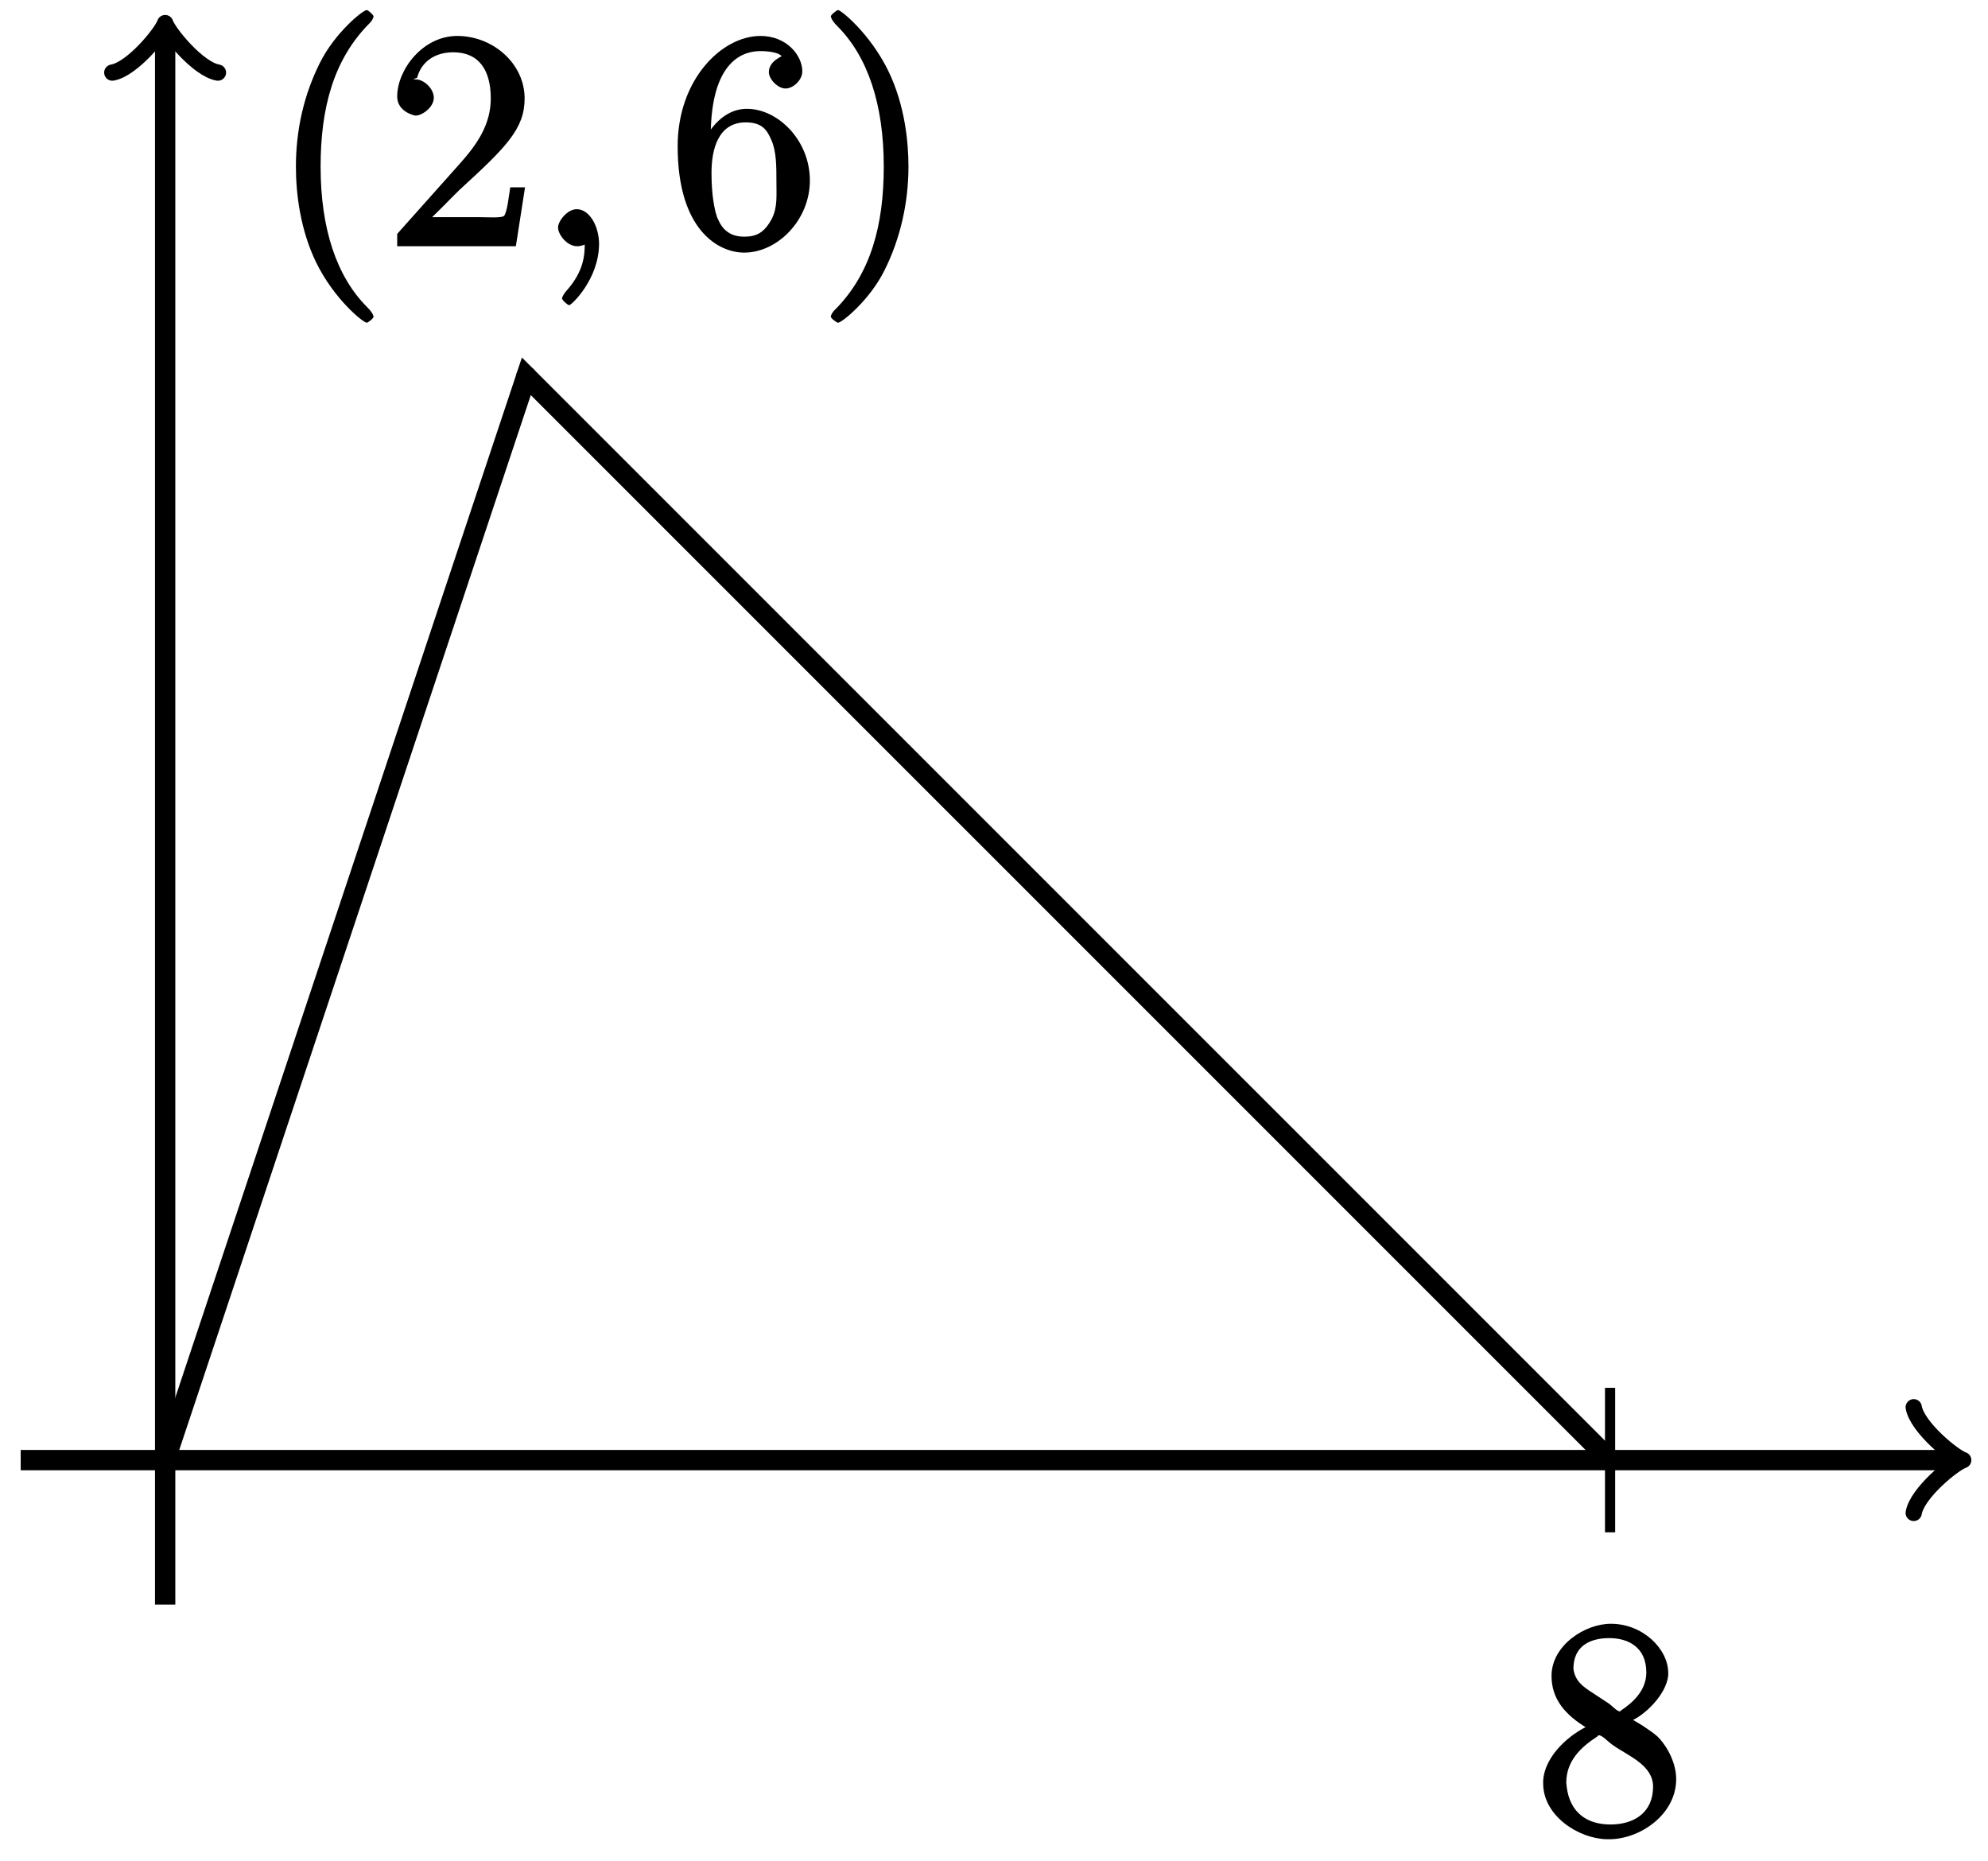
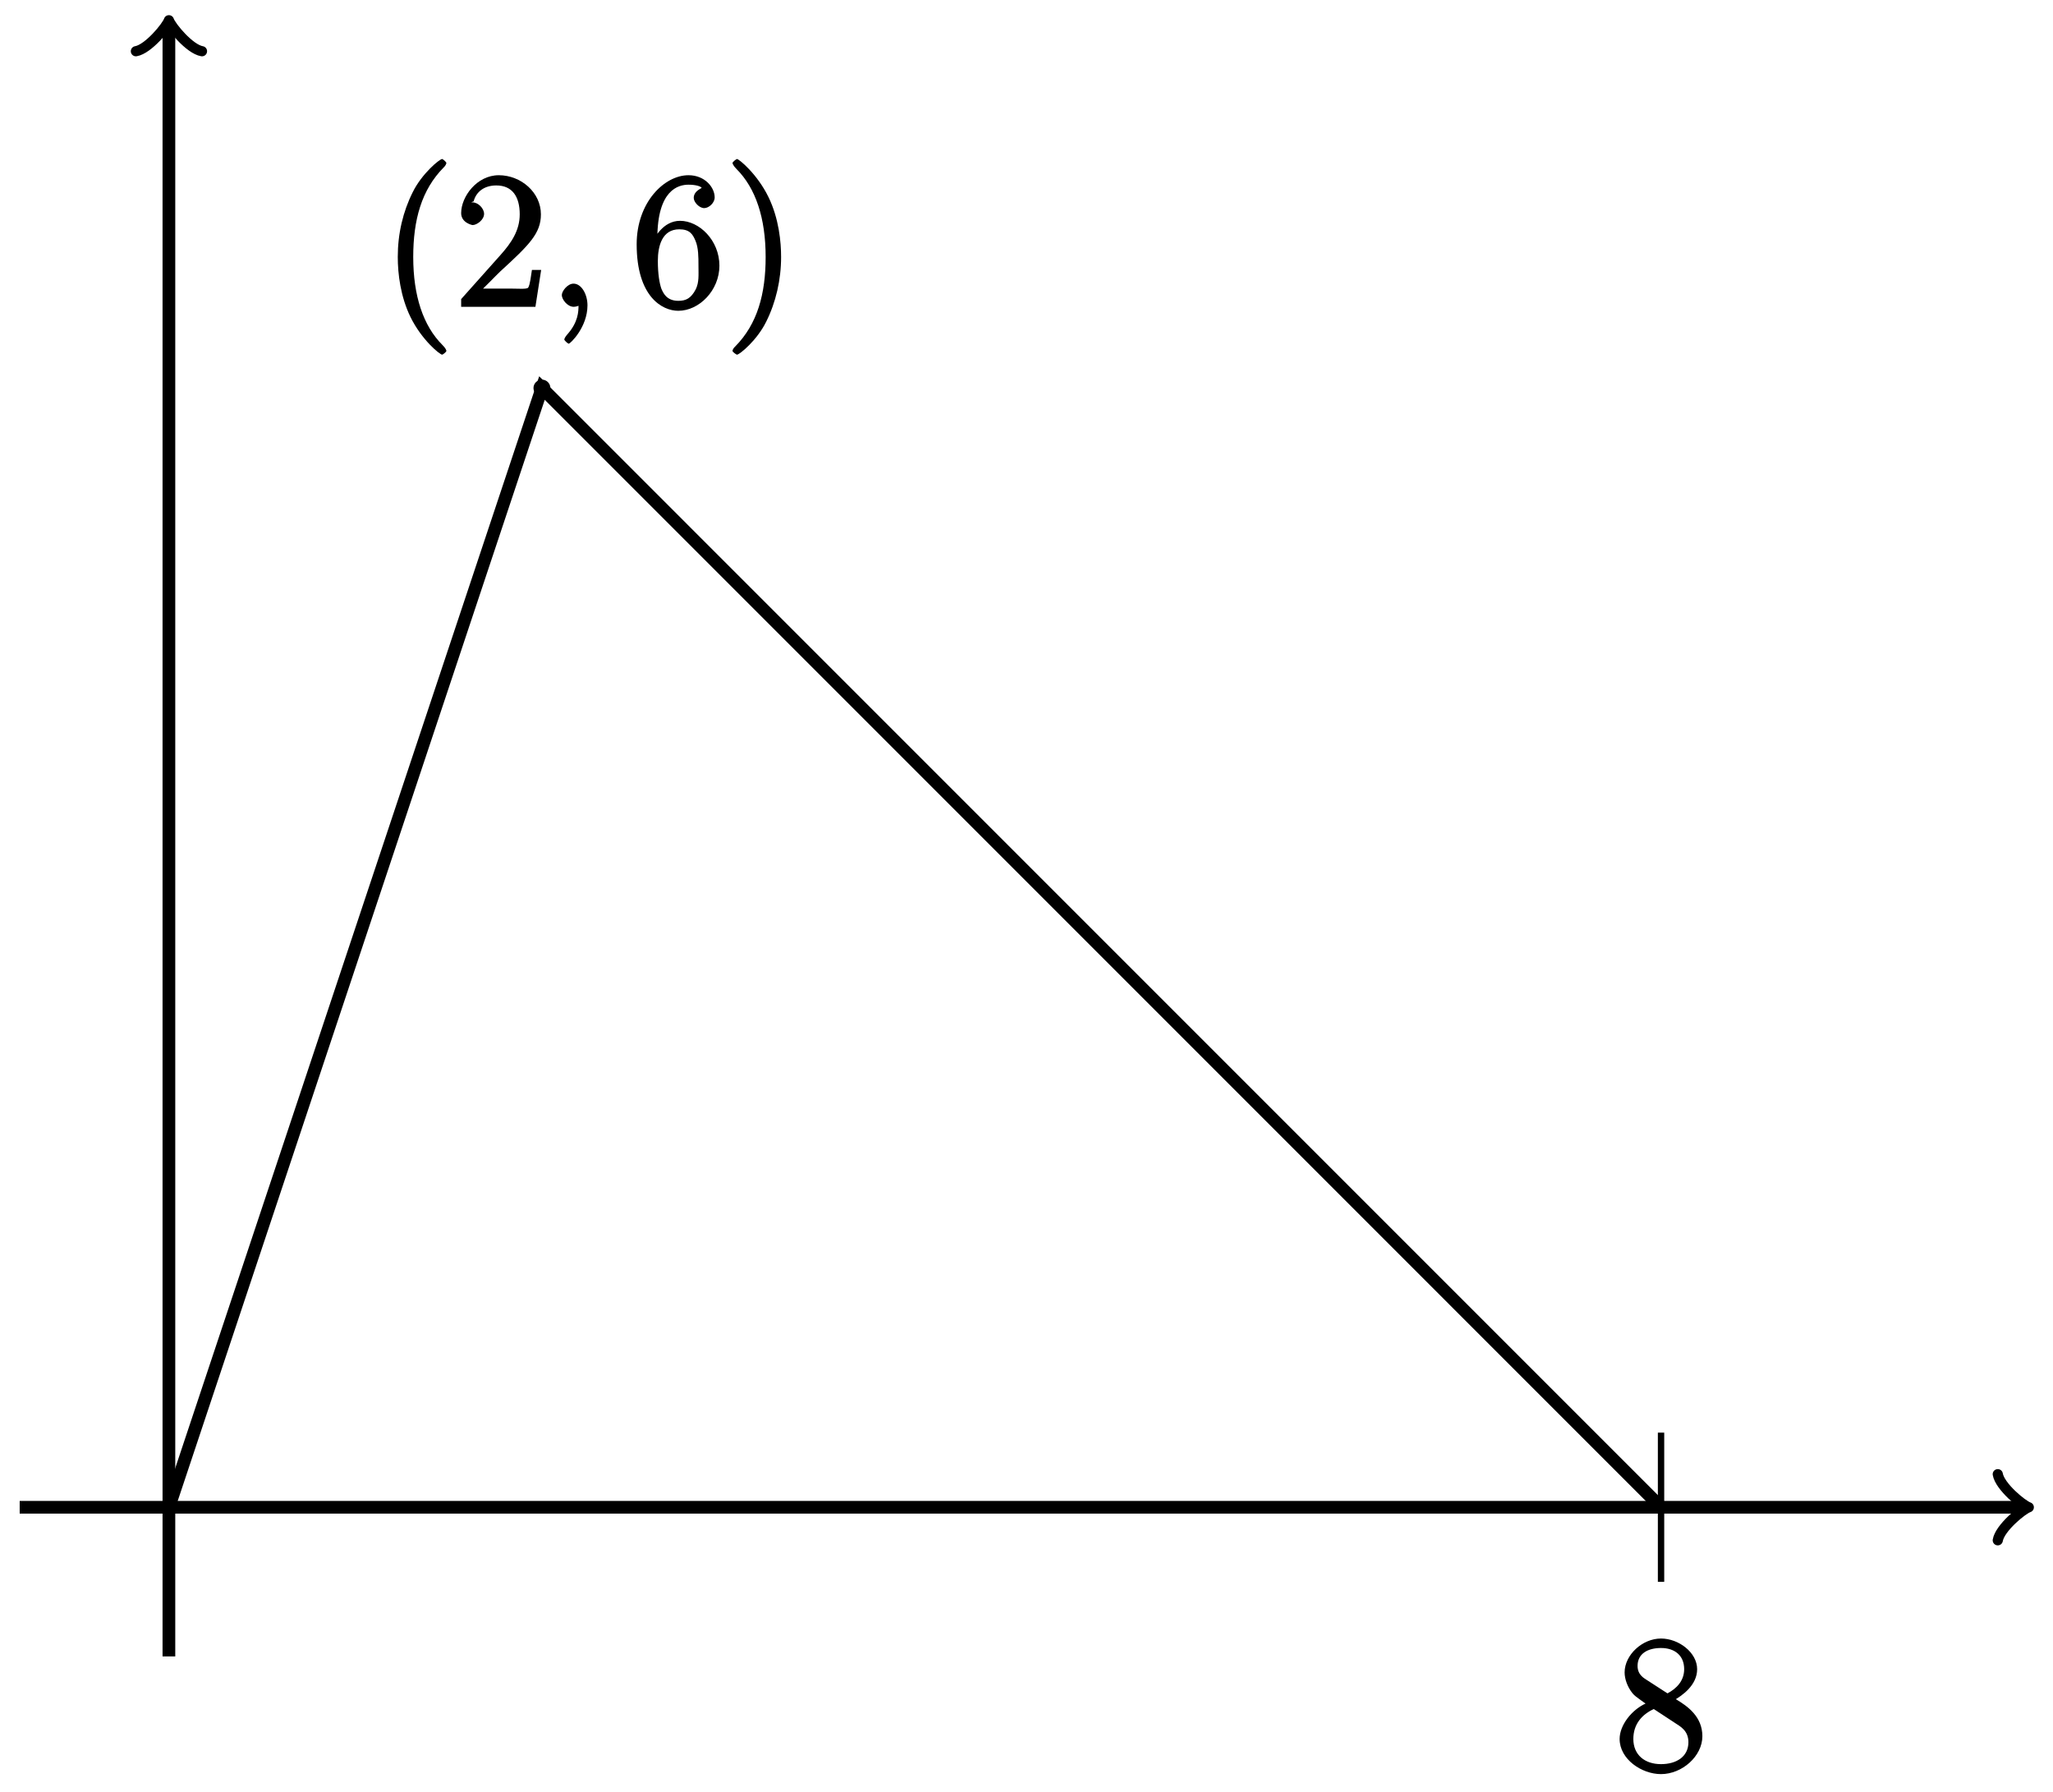
- <svg xmlns="http://www.w3.org/2000/svg" xmlns:xlink="http://www.w3.org/1999/xlink" width="78pt" height="73pt" viewBox="0 0 78 73" version="1.1">
+ <svg xmlns="http://www.w3.org/2000/svg" xmlns:xlink="http://www.w3.org/1999/xlink" width="128.72pt" height="112.333pt" viewBox="0 0 128.72 112.333" version="1.1">
  <defs>
    <g>
      <symbol overflow="visible" id="glyph0-0">
        <path style="stroke:none;" d="" />
      </symbol>
      <symbol overflow="visible" id="glyph0-1">
-         <path style="stroke:none;" d="M 2.047 -4.172 L 2.047 -4.203 C 1.391 -3.906 0.359 -3.078 0.297 -2.062 L 0.297 -1.953 C 0.297 -0.688 1.672 0.203 2.781 0.234 L 2.891 0.234 C 4.094 0.234 5.516 -0.734 5.516 -2.125 C 5.516 -2.719 5.203 -3.375 4.781 -3.797 C 4.609 -3.953 4.406 -4.078 4.203 -4.219 C 4.031 -4.328 3.734 -4.5 3.734 -4.5 L 3.734 -4.406 C 4.25 -4.609 5.125 -5.422 5.203 -6.188 L 5.203 -6.297 C 5.203 -7.219 4.219 -8.219 2.953 -8.219 C 1.938 -8.219 0.625 -7.375 0.625 -6.172 C 0.625 -5.266 1.156 -4.641 2.047 -4.109 Z M 1.219 -1.828 C 1.219 -1.875 1.203 -1.938 1.203 -1.984 C 1.203 -2.828 1.766 -3.375 2.422 -3.797 C 2.469 -3.828 2.422 -3.844 2.484 -3.844 C 2.625 -3.844 2.844 -3.578 3.062 -3.438 C 3.641 -3.031 4.609 -2.672 4.609 -1.828 C 4.609 -0.797 3.844 -0.344 2.938 -0.344 C 2.031 -0.344 1.344 -0.797 1.219 -1.828 Z M 1.484 -6.453 C 1.484 -7.328 2.109 -7.656 2.891 -7.656 C 3.656 -7.656 4.344 -7.281 4.344 -6.312 C 4.344 -5.625 3.859 -5.156 3.344 -4.812 C 3.297 -4.797 3.375 -4.781 3.328 -4.781 L 3.312 -4.781 C 3.188 -4.781 3.031 -4.984 2.844 -5.109 L 2.25 -5.5 C 1.859 -5.75 1.547 -5.969 1.484 -6.453 Z M 1.484 -6.453 " />
+         <path style="stroke:none;" d="M 3.672 -4.344 C 4.266 -4.672 5.188 -5.328 5.188 -6.328 C 5.188 -7.375 4.031 -8.25 2.922 -8.25 C 1.75 -8.25 0.641 -7.219 0.641 -6.125 C 0.641 -5.719 0.812 -5.219 1.141 -4.812 C 1.281 -4.656 1.297 -4.641 1.953 -4.172 C 1.094 -3.781 0.328 -2.828 0.328 -1.953 C 0.328 -0.688 1.703 0.25 2.922 0.25 C 4.25 0.25 5.516 -0.875 5.516 -2.125 C 5.516 -3.344 4.609 -4 3.844 -4.453 Z M 2.047 -5.641 C 1.891 -5.75 1.453 -5.953 1.453 -6.531 C 1.453 -7.312 2.109 -7.656 2.922 -7.656 C 3.781 -7.656 4.375 -7.188 4.375 -6.328 C 4.375 -5.594 3.891 -5.109 3.328 -4.812 Z M 2.375 -3.891 L 3.828 -2.938 C 4.141 -2.734 4.641 -2.469 4.641 -1.75 C 4.641 -0.844 3.891 -0.375 2.922 -0.375 C 1.906 -0.375 1.188 -0.953 1.188 -1.953 C 1.188 -2.875 1.719 -3.484 2.469 -3.828 Z M 2.375 -3.891 " />
+       </symbol>
+       <symbol overflow="visible" id="glyph0-2">
+         <path style="stroke:none;" d="M 4.047 2.766 C 4.047 2.719 4 2.594 3.797 2.391 C 2.594 1.188 1.969 -0.688 1.969 -3.125 C 1.969 -5.438 2.484 -7.328 3.875 -8.734 C 4 -8.844 4.047 -8.984 4.047 -9.016 C 4.047 -9.078 3.828 -9.266 3.781 -9.266 C 3.625 -9.266 2.516 -8.359 1.938 -7.188 C 1.328 -5.969 1 -4.594 1 -3.125 C 1 -2.062 1.172 -0.641 1.797 0.641 C 2.5 2.078 3.641 3 3.781 3 C 3.828 3 4.047 2.828 4.047 2.766 Z M 4.047 2.766 " />
+       </symbol>
+       <symbol overflow="visible" id="glyph0-3">
+         <path style="stroke:none;" d="M 5.266 -2.312 L 4.859 -2.312 C 4.797 -1.953 4.75 -1.406 4.625 -1.203 C 4.547 -1.094 3.984 -1.141 3.625 -1.141 L 1.406 -1.141 L 1.516 -0.891 C 1.844 -1.156 2.562 -1.922 2.875 -2.219 C 4.703 -3.891 5.422 -4.609 5.422 -5.797 C 5.422 -7.172 4.172 -8.25 2.781 -8.25 C 1.406 -8.25 0.422 -6.906 0.422 -5.875 C 0.422 -5.266 1.109 -5.125 1.141 -5.125 C 1.406 -5.125 1.859 -5.453 1.859 -5.828 C 1.859 -6.172 1.484 -6.547 1.141 -6.547 C 1.047 -6.547 1.016 -6.547 1.203 -6.609 C 1.359 -7.203 1.859 -7.609 2.625 -7.609 C 3.641 -7.609 4.094 -6.891 4.094 -5.797 C 4.094 -4.781 3.562 -4 2.875 -3.234 L 0.422 -0.484 L 0.422 0 L 5.078 0 L 5.438 -2.312 Z M 5.266 -2.312 " />
+       </symbol>
+       <symbol overflow="visible" id="glyph0-4">
+         <path style="stroke:none;" d="M 1.625 -4.297 C 1.625 -7.328 2.938 -7.656 3.578 -7.656 C 4.016 -7.656 4.328 -7.562 4.391 -7.469 C 4.531 -7.469 3.906 -7.312 3.906 -6.828 C 3.906 -6.562 4.25 -6.188 4.562 -6.188 C 4.859 -6.188 5.219 -6.516 5.219 -6.859 C 5.219 -7.484 4.609 -8.25 3.578 -8.25 C 2.062 -8.25 0.328 -6.547 0.328 -3.922 C 0.328 -0.641 1.922 0.25 2.938 0.25 C 4.25 0.25 5.516 -1.031 5.516 -2.578 C 5.516 -4.172 4.25 -5.391 3.047 -5.391 C 1.984 -5.391 1.422 -4.312 1.297 -3.984 L 1.625 -3.984 Z M 2.938 -0.375 C 2.188 -0.375 1.984 -0.891 1.875 -1.141 C 1.766 -1.453 1.656 -2.031 1.656 -2.875 C 1.656 -3.812 1.922 -4.859 3 -4.859 C 3.656 -4.859 3.844 -4.547 4.016 -4.141 C 4.203 -3.703 4.203 -3.109 4.203 -2.594 C 4.203 -1.984 4.25 -1.547 4.031 -1.094 C 3.734 -0.531 3.422 -0.375 2.938 -0.375 Z M 2.938 -0.375 " />
+       </symbol>
+       <symbol overflow="visible" id="glyph0-5">
+         <path style="stroke:none;" d="M 3.531 -3.125 C 3.531 -4.031 3.406 -5.516 2.734 -6.891 C 2.031 -8.328 0.891 -9.266 0.766 -9.266 C 0.719 -9.266 0.484 -9.078 0.484 -9.016 C 0.484 -8.984 0.531 -8.844 0.734 -8.641 C 1.938 -7.438 2.562 -5.562 2.562 -3.125 C 2.562 -0.812 2.047 1.078 0.656 2.484 C 0.531 2.594 0.484 2.719 0.484 2.766 C 0.484 2.828 0.719 3 0.766 3 C 0.922 3 2.016 2.109 2.594 0.938 C 3.203 -0.281 3.531 -1.688 3.531 -3.125 Z M 3.531 -3.125 " />
      </symbol>
      <symbol overflow="visible" id="glyph1-0">
        <path style="stroke:none;" d="" />
      </symbol>
      <symbol overflow="visible" id="glyph1-1">
-         <path style="stroke:none;" d="M 4.047 2.766 C 4.047 2.719 4 2.594 3.797 2.391 C 2.594 1.188 1.969 -0.688 1.969 -3.125 C 1.969 -5.438 2.484 -7.328 3.875 -8.734 C 4 -8.844 4.047 -8.984 4.047 -9.016 C 4.047 -9.078 3.828 -9.266 3.781 -9.266 C 3.625 -9.266 2.516 -8.359 1.938 -7.188 C 1.328 -5.969 1 -4.594 1 -3.125 C 1 -2.062 1.172 -0.641 1.797 0.641 C 2.5 2.078 3.641 3 3.781 3 C 3.828 3 4.047 2.828 4.047 2.766 Z M 4.047 2.766 " />
-       </symbol>
-       <symbol overflow="visible" id="glyph1-2">
-         <path style="stroke:none;" d="M 5.266 -2.312 L 4.859 -2.312 C 4.797 -1.953 4.75 -1.406 4.625 -1.203 C 4.547 -1.094 3.984 -1.141 3.625 -1.141 L 1.406 -1.141 L 1.516 -0.891 C 1.844 -1.156 2.562 -1.922 2.875 -2.219 C 4.703 -3.891 5.422 -4.609 5.422 -5.797 C 5.422 -7.172 4.172 -8.25 2.781 -8.25 C 1.406 -8.25 0.422 -6.906 0.422 -5.875 C 0.422 -5.266 1.109 -5.125 1.141 -5.125 C 1.406 -5.125 1.859 -5.453 1.859 -5.828 C 1.859 -6.172 1.484 -6.547 1.141 -6.547 C 1.047 -6.547 1.016 -6.547 1.203 -6.609 C 1.359 -7.203 1.859 -7.609 2.625 -7.609 C 3.641 -7.609 4.094 -6.891 4.094 -5.797 C 4.094 -4.781 3.562 -4 2.875 -3.234 L 0.422 -0.484 L 0.422 0 L 5.078 0 L 5.438 -2.312 Z M 5.266 -2.312 " />
-       </symbol>
-       <symbol overflow="visible" id="glyph1-3">
-         <path style="stroke:none;" d="M 1.625 -4.297 C 1.625 -7.328 2.938 -7.656 3.578 -7.656 C 4.016 -7.656 4.328 -7.562 4.391 -7.469 C 4.531 -7.469 3.906 -7.312 3.906 -6.828 C 3.906 -6.562 4.25 -6.188 4.562 -6.188 C 4.859 -6.188 5.219 -6.516 5.219 -6.859 C 5.219 -7.484 4.609 -8.25 3.578 -8.25 C 2.062 -8.25 0.328 -6.547 0.328 -3.922 C 0.328 -0.641 1.922 0.25 2.938 0.25 C 4.25 0.25 5.516 -1.031 5.516 -2.578 C 5.516 -4.172 4.25 -5.391 3.047 -5.391 C 1.984 -5.391 1.422 -4.312 1.297 -3.984 L 1.625 -3.984 Z M 2.938 -0.375 C 2.188 -0.375 1.984 -0.891 1.875 -1.141 C 1.766 -1.453 1.656 -2.031 1.656 -2.875 C 1.656 -3.812 1.922 -4.859 3 -4.859 C 3.656 -4.859 3.844 -4.547 4.016 -4.141 C 4.203 -3.703 4.203 -3.109 4.203 -2.594 C 4.203 -1.984 4.25 -1.547 4.031 -1.094 C 3.734 -0.531 3.422 -0.375 2.938 -0.375 Z M 2.938 -0.375 " />
-       </symbol>
-       <symbol overflow="visible" id="glyph1-4">
-         <path style="stroke:none;" d="M 3.531 -3.125 C 3.531 -4.031 3.406 -5.516 2.734 -6.891 C 2.031 -8.328 0.891 -9.266 0.766 -9.266 C 0.719 -9.266 0.484 -9.078 0.484 -9.016 C 0.484 -8.984 0.531 -8.844 0.734 -8.641 C 1.938 -7.438 2.562 -5.562 2.562 -3.125 C 2.562 -0.812 2.047 1.078 0.656 2.484 C 0.531 2.594 0.484 2.719 0.484 2.766 C 0.484 2.828 0.719 3 0.766 3 C 0.922 3 2.016 2.109 2.594 0.938 C 3.203 -0.281 3.531 -1.688 3.531 -3.125 Z M 3.531 -3.125 " />
-       </symbol>
-       <symbol overflow="visible" id="glyph2-0">
-         <path style="stroke:none;" d="" />
-       </symbol>
-       <symbol overflow="visible" id="glyph2-1">
        <path style="stroke:none;" d="M 2.484 -0.094 C 2.484 -0.781 2.109 -1.453 1.609 -1.453 C 1.234 -1.453 0.875 -0.984 0.875 -0.734 C 0.875 -0.469 1.219 0 1.625 0 C 1.781 0 2.016 -0.078 2.125 -0.188 C 2.156 -0.219 2.062 -0.172 2.062 -0.172 C 2.094 -0.172 1.922 -0.156 1.922 -0.094 C 1.922 0.297 1.906 0.969 1.203 1.75 C 1.078 1.891 1.031 2.016 1.031 2.047 C 1.031 2.109 1.25 2.312 1.312 2.312 C 1.406 2.312 2.484 1.281 2.484 -0.094 Z M 2.484 -0.094 " />
      </symbol>
    </g>
  </defs>
  <g id="surface1">
-     <path style="fill:none;stroke-width:0.797;stroke-linecap:butt;stroke-linejoin:miter;stroke:rgb(0%,0%,0%);stroke-opacity:1;stroke-miterlimit:10;" d="M -5.668 -0.001 L 70.161 -0.001 " transform="matrix(1,0,0,-1,6.48,57.28)" />
-     <path style="fill:none;stroke-width:0.638;stroke-linecap:round;stroke-linejoin:round;stroke:rgb(0%,0%,0%);stroke-opacity:1;stroke-miterlimit:10;" d="M -1.554 2.073 C -1.425 1.296 0.001 0.128 0.388 -0.001 C 0.001 -0.13 -1.425 -1.294 -1.554 -2.072 " transform="matrix(1,0,0,-1,76.63965,57.28)" />
-     <path style="fill:none;stroke-width:0.797;stroke-linecap:butt;stroke-linejoin:miter;stroke:rgb(0%,0%,0%);stroke-opacity:1;stroke-miterlimit:10;" d="M 0 -0.001 L 14.172 42.518 L 56.692 -0.001 " transform="matrix(1,0,0,-1,6.48,57.28)" />
-     <path style="fill:none;stroke-width:0.797;stroke-linecap:butt;stroke-linejoin:miter;stroke:rgb(0%,0%,0%);stroke-opacity:1;stroke-miterlimit:10;" d="M 0 -5.669 L 0 55.987 " transform="matrix(1,0,0,-1,6.48,57.28)" />
-     <path style="fill:none;stroke-width:0.638;stroke-linecap:round;stroke-linejoin:round;stroke:rgb(0%,0%,0%);stroke-opacity:1;stroke-miterlimit:10;" d="M -1.554 2.074 C -1.425 1.296 0.001 0.128 0.388 -0 C 0.001 -0.129 -1.425 -1.293 -1.554 -2.071 " transform="matrix(0,-1,-1,0,6.48,1.29375)" />
-     <path style="fill:none;stroke-width:0.399;stroke-linecap:butt;stroke-linejoin:miter;stroke:rgb(0%,0%,0%);stroke-opacity:1;stroke-miterlimit:10;" d="M 56.692 2.835 L 56.692 -2.833 " transform="matrix(1,0,0,-1,6.48,57.28)" />
+     <path style="fill:none;stroke-width:0.797;stroke-linecap:butt;stroke-linejoin:miter;stroke:rgb(0%,0%,0%);stroke-opacity:1;stroke-miterlimit:10;" d="M -9.356 -0.001 L 116.222 -0.001 " transform="matrix(1,0,0,-1,10.59,94.49518)" />
+     <path style="fill:none;stroke-width:0.638;stroke-linecap:round;stroke-linejoin:round;stroke:rgb(0%,0%,0%);stroke-opacity:1;stroke-miterlimit:10;" d="M -1.555 2.073 C -1.426 1.296 -0 0.128 0.39 -0.001 C -0 -0.13 -1.426 -1.294 -1.555 -2.071 " transform="matrix(1,0,0,-1,126.8128,94.49518)" />
+     <path style="fill:none;stroke-width:0.797;stroke-linecap:butt;stroke-linejoin:miter;stroke:rgb(0%,0%,0%);stroke-opacity:1;stroke-miterlimit:10;" d="M -0 -0.001 L 23.39 70.167 L 93.555 -0.001 " transform="matrix(1,0,0,-1,10.59,94.49518)" />
+     <path style="fill:none;stroke-width:0.797;stroke-linecap:butt;stroke-linejoin:miter;stroke:rgb(0%,0%,0%);stroke-opacity:1;stroke-miterlimit:10;" d="M -0 -9.352 L -0 92.835 " transform="matrix(1,0,0,-1,10.59,94.49518)" />
+     <path style="fill:none;stroke-width:0.638;stroke-linecap:round;stroke-linejoin:round;stroke:rgb(0%,0%,0%);stroke-opacity:1;stroke-miterlimit:10;" d="M -1.553 2.07 C -1.424 1.297 -0.002 0.129 0.389 0 C -0.002 -0.129 -1.424 -1.297 -1.553 -2.074 " transform="matrix(0,-1,-1,0,10.59,1.65843)" />
+     <path style="fill:none;stroke-width:0.399;stroke-linecap:butt;stroke-linejoin:miter;stroke:rgb(0%,0%,0%);stroke-opacity:1;stroke-miterlimit:10;" d="M 93.555 4.679 L 93.555 -4.677 " transform="matrix(1,0,0,-1,10.59,94.49518)" />
    <g style="fill:rgb(0%,0%,0%);fill-opacity:1;">
-       <use xlink:href="#glyph0-1" x="60.25" y="71.92" />
+       <use xlink:href="#glyph0-1" x="101.22" y="110.975" />
    </g>
-     <path style="fill-rule:nonzero;fill:rgb(0%,0%,0%);fill-opacity:1;stroke-width:0.399;stroke-linecap:butt;stroke-linejoin:miter;stroke:rgb(0%,0%,0%);stroke-opacity:1;stroke-miterlimit:10;" d="M 14.372 42.518 C 14.372 42.632 14.282 42.718 14.172 42.718 C 14.063 42.718 13.973 42.632 13.973 42.518 C 13.973 42.409 14.063 42.319 14.172 42.319 C 14.282 42.319 14.372 42.409 14.372 42.518 Z M 14.372 42.518 " transform="matrix(1,0,0,-1,6.48,57.28)" />
+     <path style="fill-rule:nonzero;fill:rgb(0%,0%,0%);fill-opacity:1;stroke-width:0.399;stroke-linecap:butt;stroke-linejoin:miter;stroke:rgb(0%,0%,0%);stroke-opacity:1;stroke-miterlimit:10;" d="M 23.719 70.167 C 23.719 70.347 23.57 70.495 23.39 70.495 C 23.207 70.495 23.058 70.347 23.058 70.167 C 23.058 69.987 23.207 69.839 23.39 69.839 C 23.57 69.839 23.719 69.987 23.719 70.167 Z M 23.719 70.167 " transform="matrix(1,0,0,-1,10.59,94.49518)" />
    <g style="fill:rgb(0%,0%,0%);fill-opacity:1;">
-       <use xlink:href="#glyph1-1" x="10.61" y="9.66" />
-       <use xlink:href="#glyph1-2" x="15.162" y="9.66" />
+       <use xlink:href="#glyph0-2" x="23.94" y="19.235" />
+       <use xlink:href="#glyph0-3" x="28.492" y="19.235" />
    </g>
    <g style="fill:rgb(0%,0%,0%);fill-opacity:1;">
-       <use xlink:href="#glyph2-1" x="21.02" y="9.66" />
+       <use xlink:href="#glyph1-1" x="34.35" y="19.235" />
    </g>
    <g style="fill:rgb(0%,0%,0%);fill-opacity:1;">
-       <use xlink:href="#glyph1-3" x="26.26" y="9.66" />
-       <use xlink:href="#glyph1-4" x="32.113" y="9.66" />
+       <use xlink:href="#glyph0-4" x="39.59" y="19.235" />
+       <use xlink:href="#glyph0-5" x="45.443" y="19.235" />
    </g>
  </g>
</svg>
